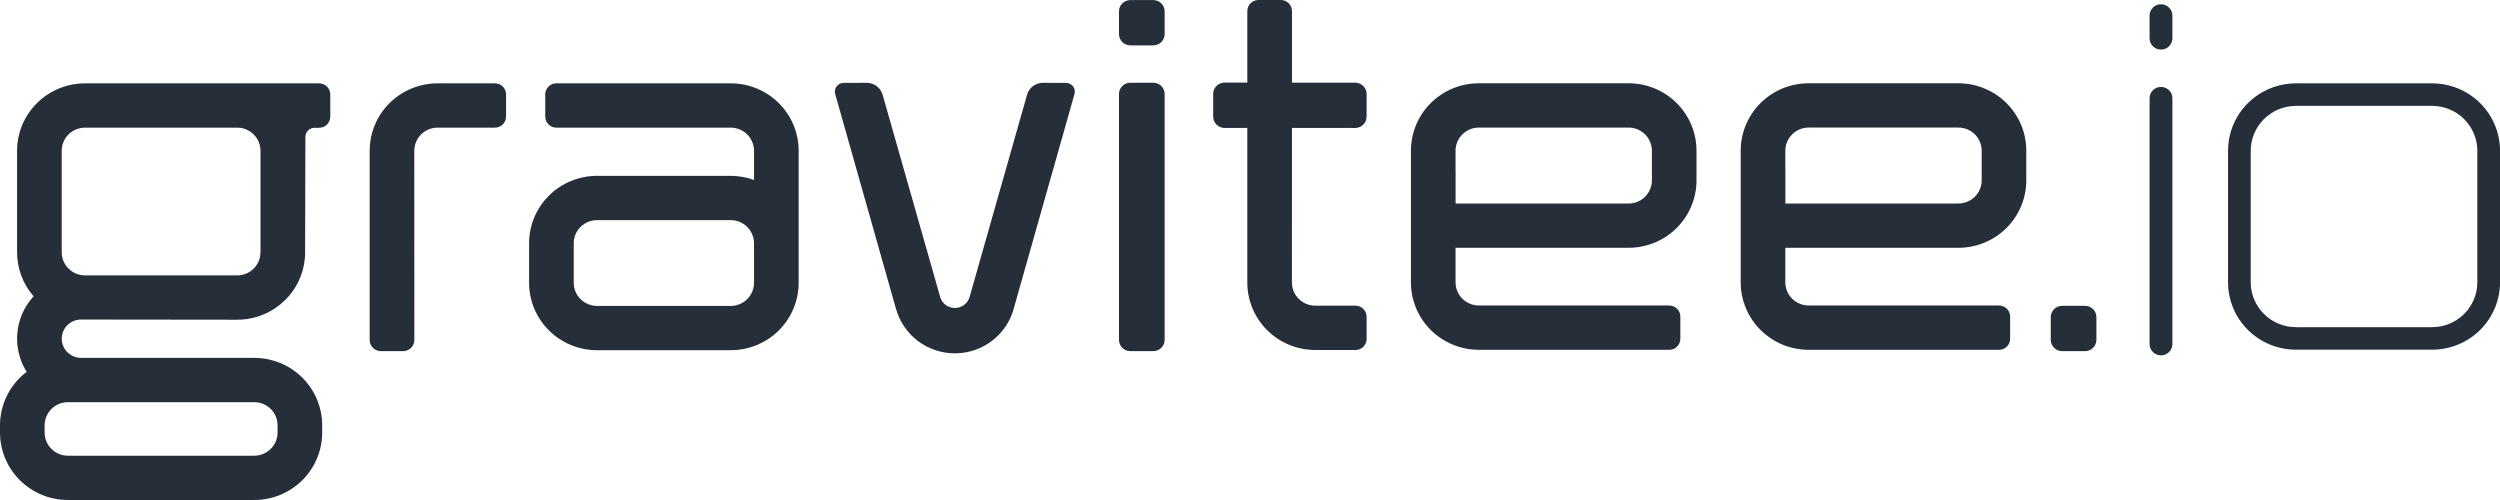
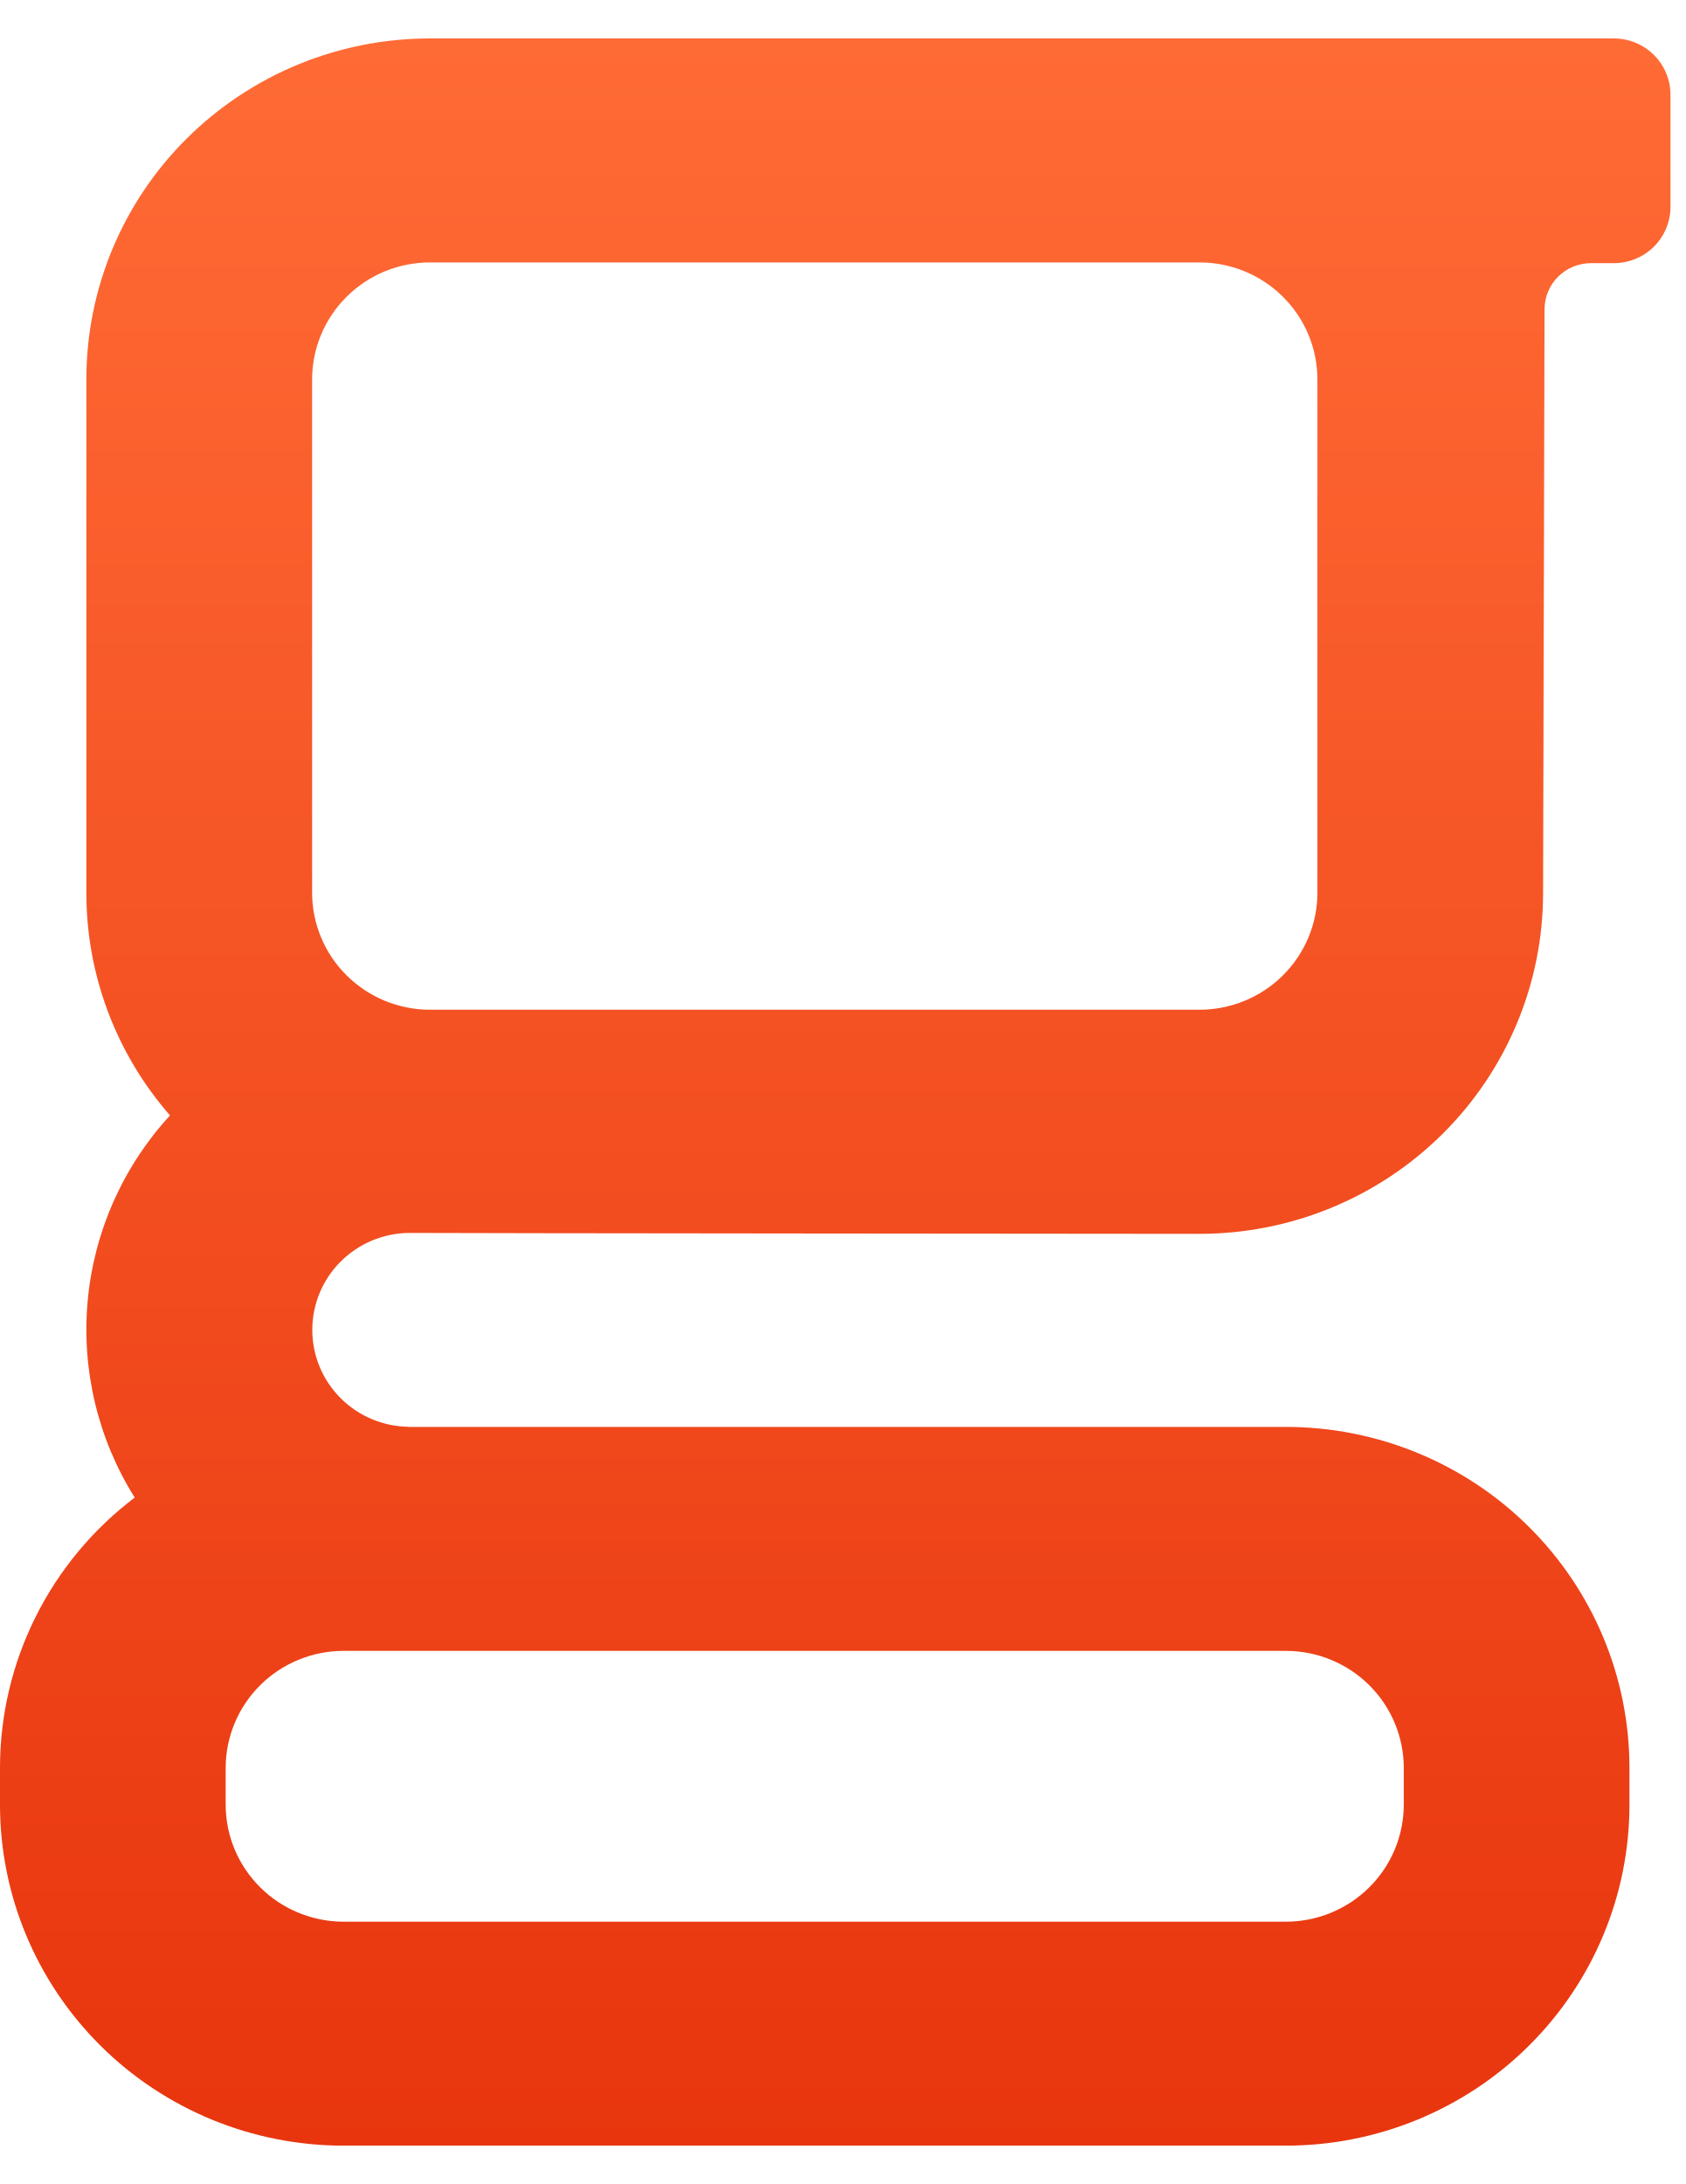
- <svg xmlns="http://www.w3.org/2000/svg" width="330" height="66" viewBox="0 0 330 66" fill="none">
-   <g clip-path="url(#clip0_914_170)">
-     <path d="M147.705 12.413V44.856C147.705 45.682 148.38 46.352 149.212 46.352H152.226C153.058 46.352 153.733 45.682 153.733 44.856V12.413C153.733 11.587 153.058 10.918 152.226 10.918H149.212C148.38 10.918 147.705 11.587 147.705 12.413Z" fill="#262E39" />
-     <path d="M152.226 0.008H149.212C148.38 0.008 147.705 0.677 147.705 1.503V4.495C147.705 5.321 148.38 5.99 149.212 5.99H152.226C153.058 5.99 153.733 5.321 153.733 4.495V1.503C153.733 0.677 153.058 0.008 152.226 0.008Z" fill="#262E39" />
-     <path d="M275.22 40.368H272.206C271.374 40.368 270.699 41.038 270.699 41.864V44.855C270.699 45.681 271.374 46.351 272.206 46.351H275.22C276.053 46.351 276.727 45.681 276.727 44.855V41.864C276.727 41.038 276.053 40.368 275.22 40.368Z" fill="#262E39" />
-     <path d="M140.63 10.938L137.583 10.933C137.13 10.951 136.694 11.109 136.335 11.384C135.976 11.66 135.713 12.04 135.582 12.471L128.026 39.06C127.929 39.516 127.674 39.925 127.307 40.216C126.94 40.506 126.482 40.662 126.012 40.655C125.543 40.648 125.09 40.479 124.731 40.178C124.373 39.876 124.131 39.46 124.047 39.001L116.496 12.471C116.365 12.04 116.101 11.66 115.743 11.384C115.384 11.109 114.947 10.951 114.494 10.933L111.449 10.938C111.256 10.926 111.062 10.961 110.886 11.04C110.709 11.12 110.555 11.242 110.438 11.395C110.321 11.549 110.244 11.728 110.213 11.919C110.183 12.109 110.201 12.303 110.265 12.485L118.26 40.73H118.265C118.73 42.44 119.754 43.948 121.176 45.018C122.598 46.088 124.339 46.658 126.123 46.641C127.908 46.623 129.636 46.017 131.036 44.918C132.436 43.82 133.429 42.291 133.858 40.572L141.812 12.485C141.876 12.303 141.894 12.109 141.864 11.919C141.834 11.729 141.757 11.55 141.64 11.396C141.523 11.243 141.369 11.121 141.193 11.041C141.017 10.961 140.824 10.926 140.63 10.938Z" fill="#262E39" />
-     <path d="M286.756 2.058C286.756 1.232 286.082 0.562 285.249 0.562C284.417 0.562 283.742 1.232 283.742 2.058V5.049C283.742 5.875 284.417 6.545 285.249 6.545C286.082 6.545 286.756 5.875 286.756 5.049V2.058Z" fill="#262E39" />
-     <path d="M286.756 12.968C286.756 12.142 286.082 11.473 285.249 11.473C284.417 11.473 283.742 12.142 283.742 12.968V45.412C283.742 46.238 284.417 46.907 285.249 46.907C286.082 46.907 286.756 46.238 286.756 45.412V12.968Z" fill="#262E39" />
-     <path d="M321.039 13.977C322.622 13.978 324.139 14.602 325.259 15.713C326.378 16.824 327.007 18.33 327.008 19.901V37.261C327.007 38.832 326.377 40.338 325.258 41.448C324.139 42.559 322.622 43.184 321.039 43.186H303.067C301.484 43.184 299.967 42.56 298.847 41.449C297.728 40.338 297.099 38.832 297.098 37.261V19.901C297.099 18.33 297.728 16.824 298.848 15.713C299.967 14.602 301.484 13.978 303.067 13.977H321.039ZM321.039 11.003H303.067C300.689 11.003 298.409 11.94 296.727 13.609C295.046 15.278 294.102 17.541 294.102 19.901V37.261C294.102 39.621 295.046 41.884 296.727 43.553C298.409 45.222 300.689 46.159 303.067 46.16H321.039C323.417 46.159 325.697 45.221 327.378 43.553C329.059 41.884 330.003 39.621 330.003 37.261V19.901C330.003 18.732 329.771 17.575 329.321 16.495C328.87 15.416 328.21 14.435 327.377 13.609C326.545 12.783 325.556 12.127 324.468 11.68C323.381 11.233 322.215 11.003 321.037 11.003H321.039Z" fill="#262E39" />
-     <path d="M42.119 11.003H11.22C10.042 11.003 8.877 11.233 7.789 11.68C6.701 12.127 5.713 12.783 4.88 13.609C4.047 14.435 3.387 15.416 2.936 16.495C2.486 17.575 2.254 18.732 2.254 19.901V33.303C2.253 35.437 3.028 37.499 4.437 39.111C3.209 40.447 2.455 42.144 2.289 43.944C2.123 45.745 2.553 47.55 3.516 49.085C2.422 49.913 1.537 50.98 0.927 52.204C0.317 53.427 -0 54.774 3.62807e-08 56.139V57.102C3.62807e-08 59.461 0.945 61.724 2.626 63.393C4.307 65.062 6.588 65.999 8.965 65.999H33.562C35.94 65.999 38.221 65.062 39.902 63.393C41.583 61.724 42.528 59.461 42.528 57.102V56.139C42.528 53.779 41.584 51.516 39.902 49.847C38.221 48.178 35.94 47.241 33.562 47.241H10.659V47.238C9.989 47.227 9.351 46.956 8.881 46.481C8.412 46.007 8.149 45.369 8.151 44.704C8.152 44.039 8.416 43.401 8.888 42.929C9.359 42.456 9.998 42.187 10.668 42.178H10.755C10.91 42.186 31.308 42.202 31.308 42.202C32.486 42.202 33.652 41.972 34.74 41.525C35.828 41.077 36.816 40.422 37.649 39.595C38.481 38.769 39.142 37.788 39.592 36.708C40.043 35.629 40.274 34.471 40.274 33.303L40.312 18.068C40.313 17.75 40.441 17.445 40.667 17.22C40.894 16.995 41.201 16.869 41.522 16.868H42.119C42.511 16.868 42.887 16.714 43.165 16.439C43.442 16.164 43.598 15.791 43.599 15.402V12.469C43.598 12.08 43.442 11.707 43.165 11.432C42.887 11.157 42.511 11.003 42.119 11.003ZM36.638 56.139V57.102C36.637 57.911 36.313 58.687 35.736 59.259C35.16 59.831 34.378 60.153 33.562 60.154H8.965C8.15 60.153 7.368 59.831 6.792 59.258C6.215 58.686 5.891 57.911 5.89 57.102V56.139C5.891 55.33 6.215 54.554 6.792 53.981C7.368 53.409 8.15 53.087 8.965 53.086H33.562C34.378 53.087 35.16 53.409 35.736 53.981C36.313 54.553 36.637 55.33 36.638 56.139ZM34.384 33.303C34.383 34.112 34.058 34.887 33.481 35.459C32.905 36.031 32.123 36.352 31.308 36.353H11.222C10.406 36.352 9.625 36.031 9.048 35.458C8.471 34.886 8.147 34.11 8.146 33.301V19.901C8.147 19.091 8.471 18.316 9.048 17.743C9.625 17.171 10.406 16.849 11.222 16.849H31.308C32.124 16.849 32.905 17.171 33.482 17.743C34.059 18.316 34.383 19.091 34.384 19.901V33.303Z" fill="#262E39" />
-     <path d="M65.327 10.997L57.762 11.002C55.385 11.002 53.104 11.94 51.423 13.609C49.741 15.277 48.797 17.541 48.797 19.901V44.886C48.797 45.078 48.835 45.269 48.909 45.446C48.983 45.624 49.092 45.785 49.228 45.921C49.365 46.057 49.528 46.164 49.706 46.238C49.885 46.312 50.077 46.349 50.271 46.349H53.219C53.413 46.349 53.604 46.312 53.783 46.238C53.962 46.165 54.125 46.057 54.262 45.921C54.399 45.785 54.507 45.624 54.581 45.446C54.655 45.269 54.693 45.078 54.693 44.886L54.686 19.901C54.687 19.091 55.012 18.315 55.588 17.743C56.165 17.171 56.946 16.849 57.762 16.848H65.326C65.717 16.848 66.092 16.694 66.369 16.419C66.645 16.145 66.801 15.773 66.801 15.385V12.46C66.801 12.072 66.645 11.7 66.369 11.426C66.093 11.151 65.718 10.997 65.327 10.997Z" fill="#262E39" />
-     <path d="M178.887 16.892C179.085 16.892 179.281 16.853 179.464 16.778C179.647 16.703 179.813 16.593 179.953 16.454C180.093 16.315 180.204 16.15 180.28 15.968C180.355 15.787 180.394 15.592 180.394 15.396V12.406C180.394 12.009 180.235 11.629 179.953 11.348C179.67 11.068 179.287 10.91 178.887 10.91H170.541V1.467C170.541 1.275 170.504 1.084 170.43 0.906C170.356 0.729 170.248 0.567 170.111 0.431C169.974 0.294 169.812 0.186 169.633 0.112C169.454 0.038 169.262 0 169.068 0L166.12 0C165.729 0 165.354 0.154 165.077 0.429C164.801 0.703 164.645 1.075 164.645 1.463V10.906H161.646C161.246 10.906 160.863 11.063 160.58 11.344C160.297 11.624 160.139 12.005 160.139 12.401V15.392C160.139 15.588 160.178 15.783 160.253 15.964C160.329 16.146 160.44 16.311 160.58 16.449C160.72 16.588 160.886 16.699 161.069 16.774C161.252 16.849 161.448 16.888 161.646 16.888H164.645V37.298C164.645 39.658 165.59 41.922 167.271 43.59C168.953 45.259 171.233 46.197 173.611 46.197L178.92 46.202C179.311 46.202 179.686 46.048 179.962 45.773C180.239 45.499 180.394 45.127 180.394 44.739V41.81C180.394 41.422 180.239 41.05 179.962 40.775C179.686 40.501 179.311 40.347 178.92 40.347H173.611C172.795 40.346 172.014 40.024 171.437 39.452C170.861 38.879 170.536 38.103 170.535 37.294L170.539 16.888L178.887 16.892Z" fill="#262E39" />
-     <path d="M96.457 11.002L73.447 10.997C73.056 10.997 72.681 11.151 72.404 11.426C72.128 11.7 71.973 12.072 71.973 12.46V15.386C71.973 15.774 72.128 16.147 72.404 16.421C72.681 16.695 73.056 16.85 73.447 16.85H96.457C97.272 16.851 98.054 17.173 98.63 17.745C99.207 18.317 99.531 19.093 99.532 19.902V23.759C98.548 23.399 97.508 23.214 96.459 23.212H78.806C76.428 23.212 74.147 24.149 72.466 25.818C70.785 27.486 69.84 29.749 69.84 32.109V37.329C69.84 39.689 70.784 41.952 72.466 43.621C74.147 45.29 76.428 46.227 78.806 46.227H96.457C98.835 46.227 101.115 45.289 102.797 43.621C104.478 41.952 105.422 39.689 105.422 37.329V19.9C105.422 17.541 104.478 15.277 102.797 13.609C101.115 11.94 98.835 11.002 96.457 11.002ZM96.457 40.38H78.806C77.99 40.379 77.209 40.057 76.632 39.484C76.055 38.912 75.731 38.136 75.731 37.327V32.107C75.731 31.298 76.056 30.522 76.632 29.95C77.209 29.378 77.99 29.056 78.806 29.055H96.457C97.25 29.056 98.011 29.361 98.583 29.906C99.155 30.451 99.493 31.194 99.526 31.98V33.389C99.526 33.413 99.532 33.436 99.533 33.46V37.329C99.532 38.138 99.208 38.914 98.631 39.487C98.054 40.059 97.272 40.381 96.457 40.382V40.38Z" fill="#262E39" />
-     <path d="M214.973 32.709C217.351 32.709 219.631 31.772 221.313 30.103C222.994 28.434 223.939 26.171 223.939 23.811V19.89C223.939 17.53 222.994 15.267 221.313 13.599C219.631 11.93 217.351 10.992 214.973 10.992H195.208C192.83 10.992 190.55 11.93 188.868 13.598C187.187 15.267 186.242 17.53 186.242 19.89V22.388H186.252C186.252 22.422 186.242 22.453 186.242 22.486V37.275C186.242 39.635 187.187 41.898 188.868 43.567C190.55 45.235 192.83 46.173 195.208 46.173L220.332 46.178C220.723 46.178 221.098 46.024 221.374 45.75C221.651 45.475 221.806 45.103 221.806 44.715V41.788C221.806 41.4 221.651 41.028 221.374 40.754C221.098 40.479 220.723 40.325 220.332 40.325H195.208C194.393 40.324 193.611 40.002 193.034 39.43C192.458 38.858 192.133 38.082 192.132 37.273V32.709L214.973 32.709ZM192.132 22.388V19.89C192.133 19.081 192.458 18.306 193.035 17.734C193.611 17.162 194.393 16.841 195.208 16.84H214.974C215.789 16.841 216.571 17.163 217.147 17.735C217.724 18.307 218.048 19.083 218.049 19.892V23.813C218.048 24.622 217.724 25.398 217.147 25.971C216.571 26.543 215.789 26.865 214.974 26.866H192.139V22.488C192.139 22.455 192.131 22.424 192.129 22.39L192.132 22.388Z" fill="#262E39" />
-     <path d="M258.505 32.709C260.883 32.709 263.163 31.772 264.845 30.103C266.526 28.434 267.471 26.171 267.471 23.811V19.89C267.471 17.53 266.526 15.267 264.845 13.598C263.163 11.93 260.883 10.992 258.505 10.992H238.739C236.361 10.992 234.081 11.93 232.399 13.598C230.718 15.267 229.773 17.53 229.773 19.89V22.388H229.783C229.783 22.422 229.773 22.453 229.773 22.486V37.275C229.773 39.635 230.718 41.898 232.399 43.567C234.081 45.235 236.361 46.173 238.739 46.173L263.864 46.178C264.255 46.178 264.63 46.024 264.906 45.75C265.183 45.475 265.338 45.103 265.338 44.715V41.788C265.338 41.4 265.183 41.028 264.906 40.754C264.63 40.479 264.255 40.325 263.864 40.325H238.739C237.924 40.324 237.142 40.002 236.566 39.43C235.989 38.858 235.665 38.082 235.664 37.273V32.709L258.505 32.709ZM235.664 22.388V19.89C235.665 19.081 235.989 18.305 236.566 17.733C237.142 17.161 237.924 16.839 238.739 16.838H258.505C259.32 16.839 260.102 17.161 260.679 17.733C261.255 18.305 261.58 19.081 261.581 19.89V23.811C261.58 24.62 261.255 25.396 260.679 25.969C260.102 26.541 259.32 26.863 258.505 26.864H235.67V22.486C235.67 22.453 235.662 22.422 235.66 22.388H235.664Z" fill="#262E39" />
-   </g>
+ <svg xmlns="http://www.w3.org/2000/svg" viewBox="0 10 44 57" fill="none">
  <defs>
-     <clipPath id="clip0_914_170">
-       <rect width="330" height="66" fill="#262E39" />
-     </clipPath>
+     <linearGradient id="gravitee-gradient" x1="21" y1="11" x2="21" y2="66" gradientUnits="userSpaceOnUse">
+       <stop offset="0%" stop-color="#FF6B35" />
+       <stop offset="100%" stop-color="#E8350E" />
+     </linearGradient>
  </defs>
+   <path d="M42.119 11.003H11.22C10.042 11.003 8.877 11.233 7.789 11.68C6.701 12.127 5.713 12.783 4.88 13.609C4.047 14.435 3.387 15.416 2.936 16.495C2.486 17.575 2.254 18.732 2.254 19.901V33.303C2.253 35.437 3.028 37.499 4.437 39.111C3.209 40.447 2.455 42.144 2.289 43.944C2.123 45.745 2.553 47.55 3.516 49.085C2.422 49.913 1.537 50.98 0.927 52.204C0.317 53.427 -0 54.774 3.62807e-08 56.139V57.102C3.62807e-08 59.461 0.945 61.724 2.626 63.393C4.307 65.062 6.588 65.999 8.965 65.999H33.562C35.94 65.999 38.221 65.062 39.902 63.393C41.583 61.724 42.528 59.461 42.528 57.102V56.139C42.528 53.779 41.584 51.516 39.902 49.847C38.221 48.178 35.94 47.241 33.562 47.241H10.659V47.238C9.989 47.227 9.351 46.956 8.881 46.481C8.412 46.007 8.149 45.369 8.151 44.704C8.152 44.039 8.416 43.401 8.888 42.929C9.359 42.456 9.998 42.187 10.668 42.178H10.755C10.91 42.186 31.308 42.202 31.308 42.202C32.486 42.202 33.652 41.972 34.74 41.525C35.828 41.077 36.816 40.422 37.649 39.595C38.481 38.769 39.142 37.788 39.592 36.708C40.043 35.629 40.274 34.471 40.274 33.303L40.312 18.068C40.313 17.75 40.441 17.445 40.667 17.22C40.894 16.995 41.201 16.869 41.522 16.868H42.119C42.511 16.868 42.887 16.714 43.165 16.439C43.442 16.164 43.598 15.791 43.599 15.402V12.469C43.598 12.08 43.442 11.707 43.165 11.432C42.887 11.157 42.511 11.003 42.119 11.003ZM36.638 56.139V57.102C36.637 57.911 36.313 58.687 35.736 59.259C35.16 59.831 34.378 60.153 33.562 60.154H8.965C8.15 60.153 7.368 59.831 6.792 59.258C6.215 58.686 5.891 57.911 5.89 57.102V56.139C5.891 55.33 6.215 54.554 6.792 53.981C7.368 53.409 8.15 53.087 8.965 53.086H33.562C34.378 53.087 35.16 53.409 35.736 53.981C36.313 54.553 36.637 55.33 36.638 56.139ZM34.384 33.303C34.383 34.112 34.058 34.887 33.481 35.459C32.905 36.031 32.123 36.352 31.308 36.353H11.222C10.406 36.352 9.625 36.031 9.048 35.458C8.471 34.886 8.147 34.11 8.146 33.301V19.901C8.147 19.091 8.471 18.316 9.048 17.743C9.625 17.171 10.406 16.849 11.222 16.849H31.308C32.124 16.849 32.905 17.171 33.482 17.743C34.059 18.316 34.383 19.091 34.384 19.901V33.303Z" fill="url(#gravitee-gradient)" />
</svg>
